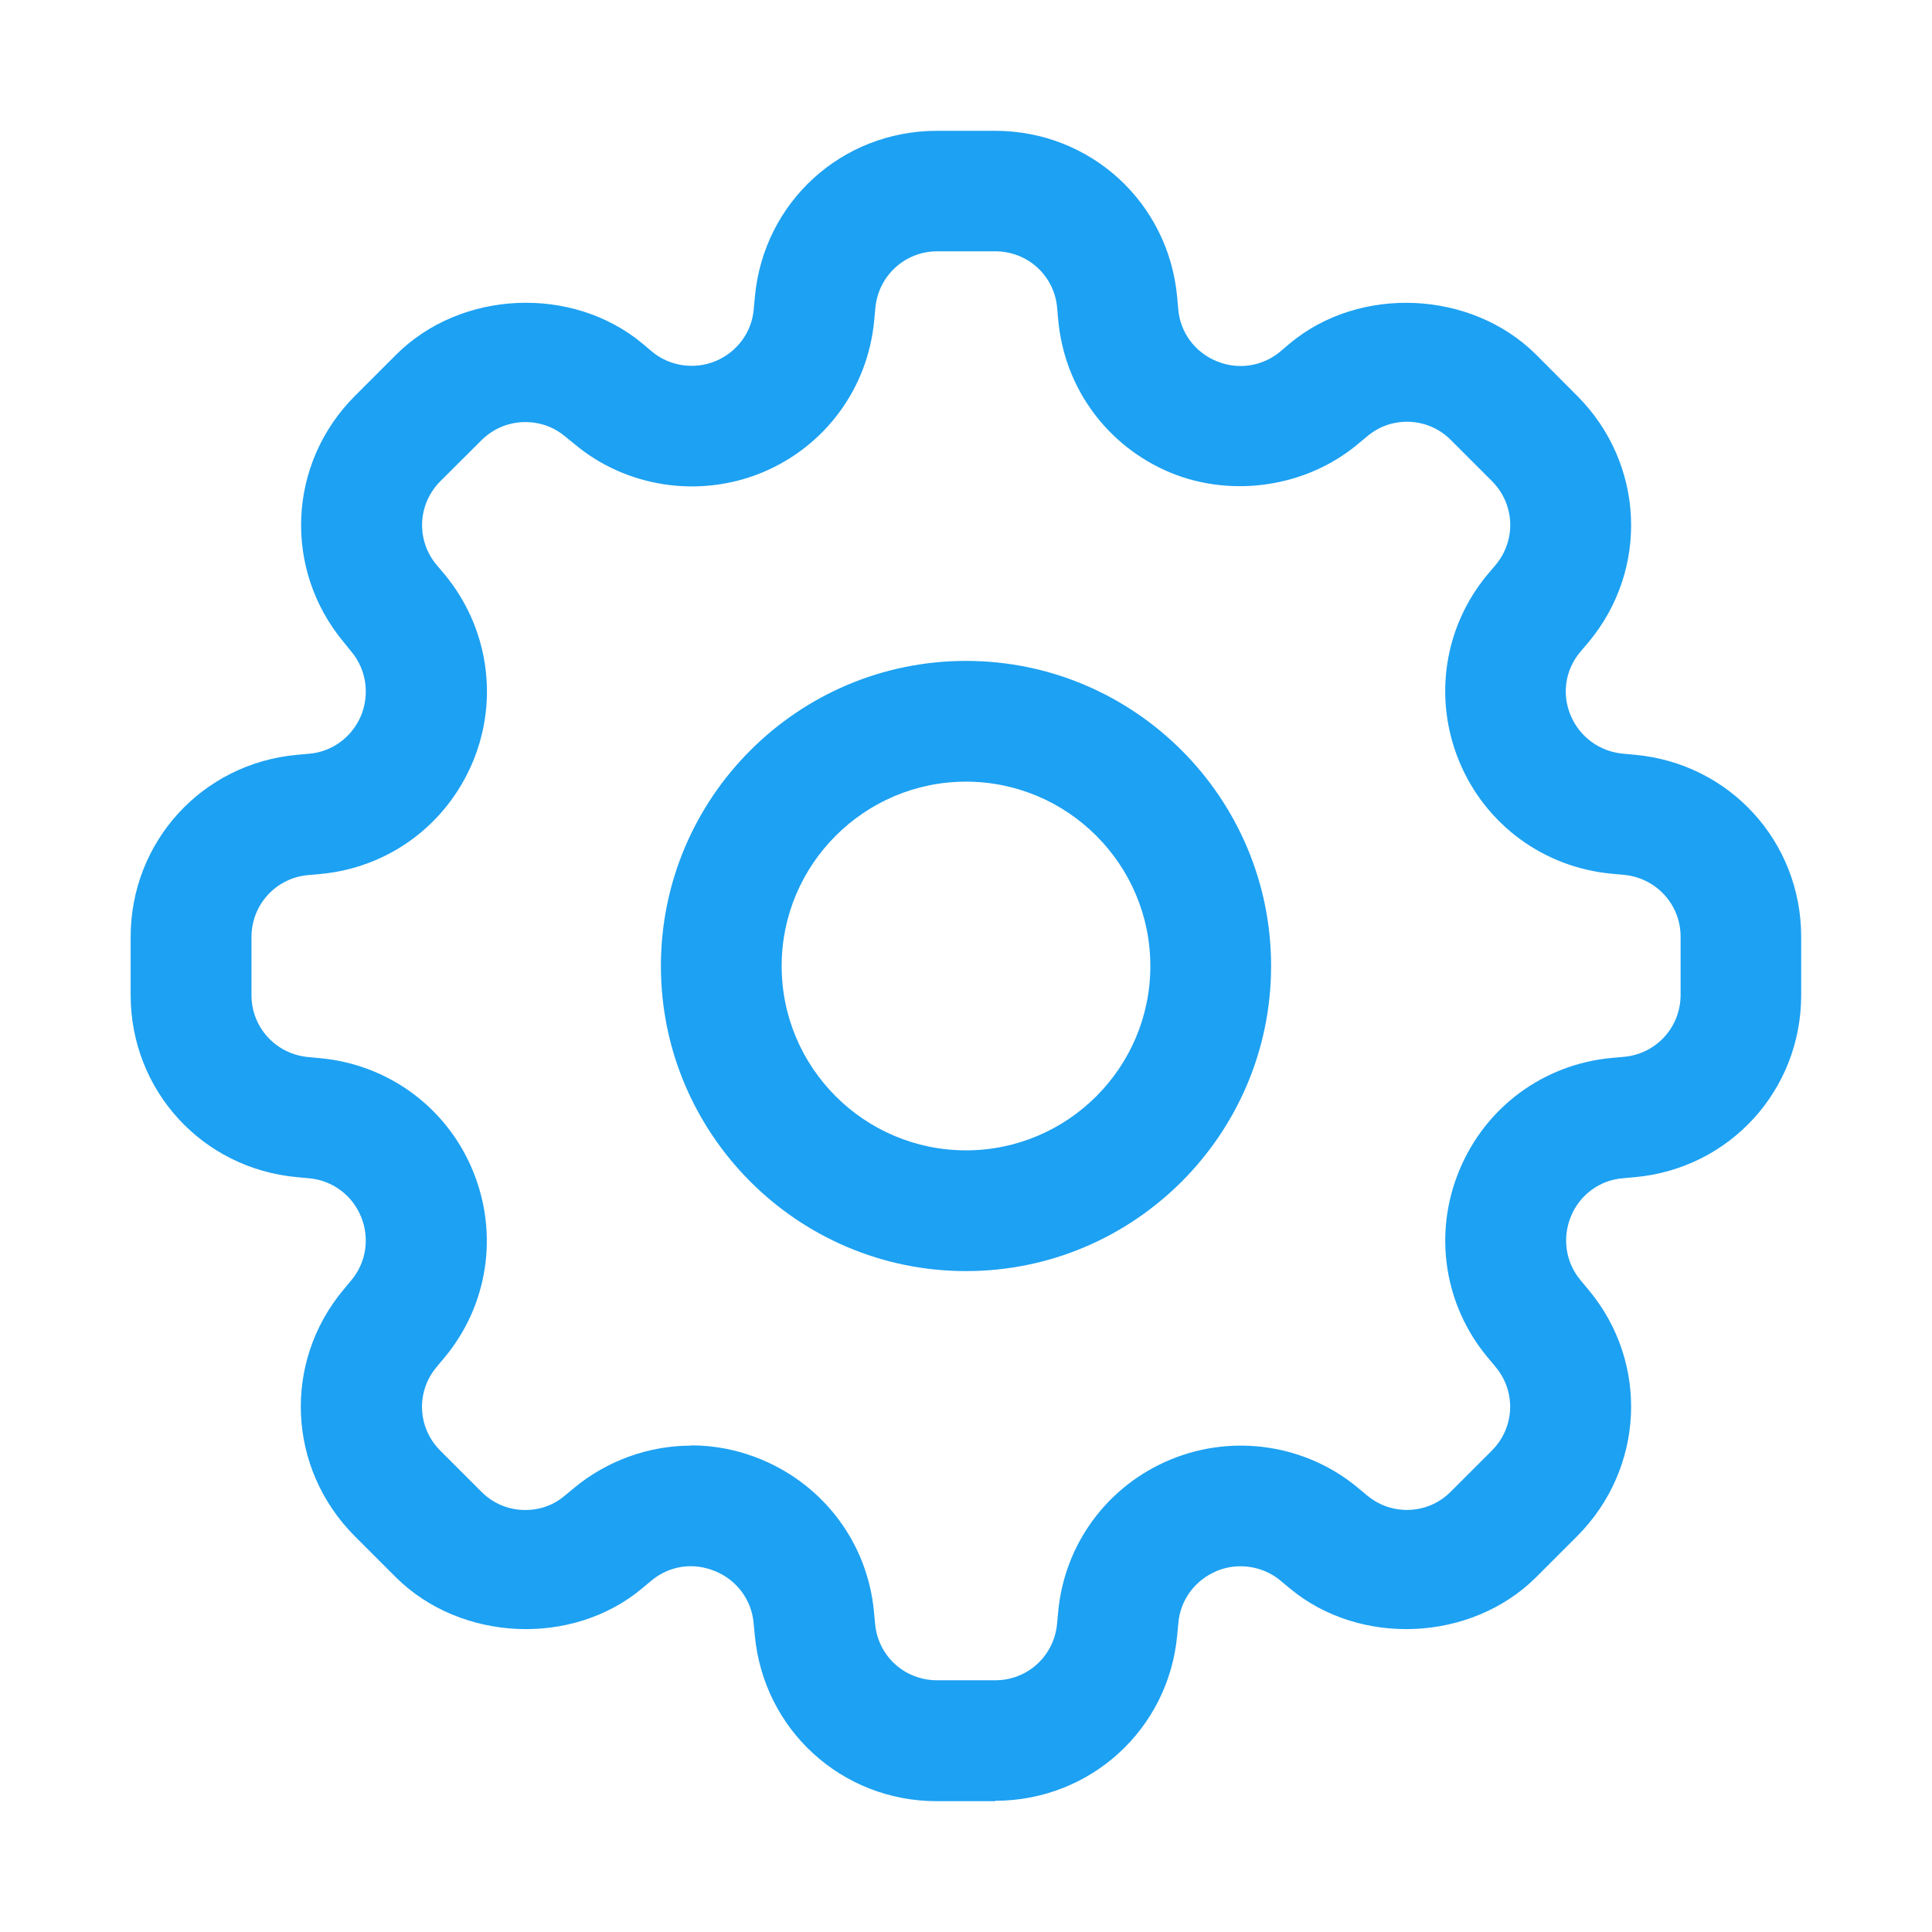
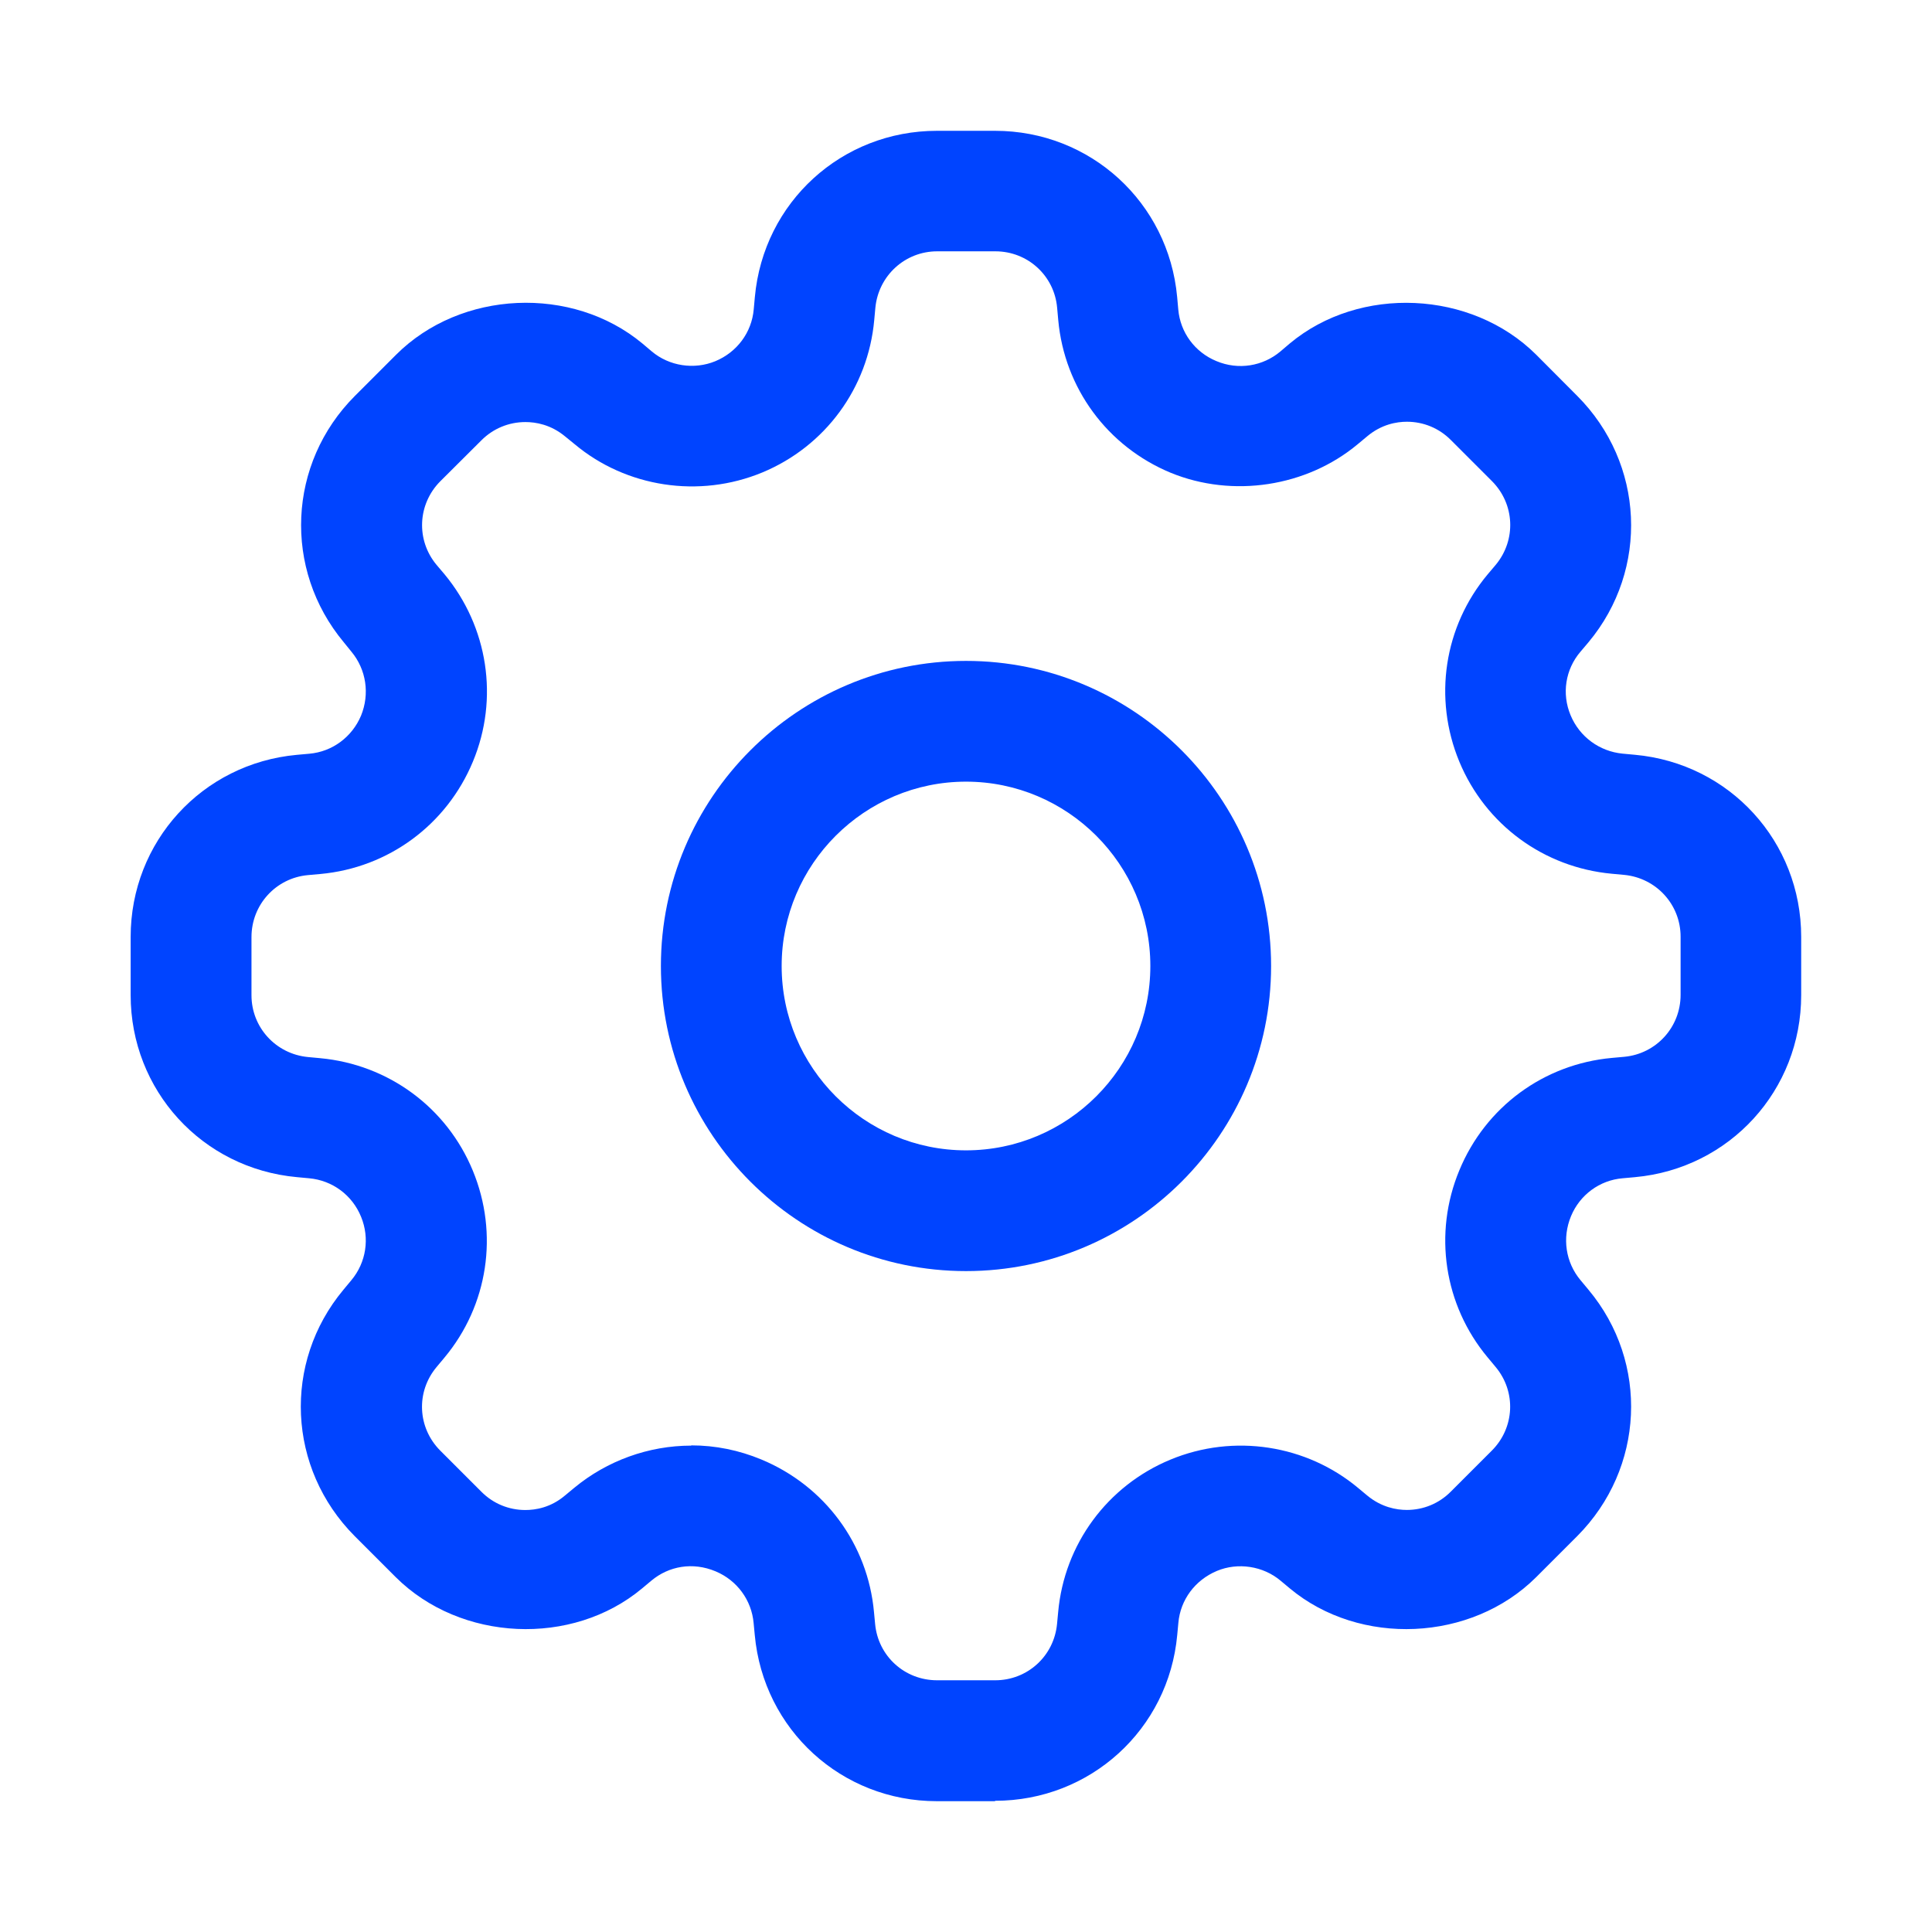
<svg xmlns="http://www.w3.org/2000/svg" width="24" height="24" viewBox="0 0 24 24" fill="none">
-   <path d="M12 8.21C9.91 8.21 8.21 9.91 8.21 12C8.21 14.09 9.91 15.79 12 15.79C14.09 15.79 15.79 14.09 15.79 12C15.79 9.91 14.09 8.21 12 8.21ZM12 14.29C10.738 14.29 9.71 13.264 9.71 12C9.71 10.736 10.74 9.71 12 9.71C13.26 9.71 14.29 10.736 14.29 12C14.29 13.264 13.262 14.29 12 14.29Z" fill="#1DA1F2" />
-   <path d="M12.36 22.375H11.638C10.455 22.375 9.484 21.487 9.376 20.311L9.362 20.164C9.337 19.877 9.155 19.631 8.89 19.52C8.604 19.4 8.308 19.455 8.092 19.635L7.976 19.732C7.108 20.457 5.723 20.395 4.916 19.592L4.406 19.082C3.57 18.242 3.51 16.928 4.266 16.022L4.364 15.904C4.55 15.682 4.594 15.381 4.486 15.117C4.376 14.845 4.128 14.663 3.84 14.637L3.69 14.623C2.51 14.516 1.623 13.543 1.623 12.361V11.639C1.623 10.456 2.511 9.485 3.687 9.377L3.843 9.363C4.128 9.338 4.373 9.156 4.485 8.89C4.595 8.62 4.55 8.317 4.365 8.095L4.271 7.979C3.514 7.071 3.573 5.756 4.408 4.919L4.92 4.407C5.724 3.603 7.108 3.542 7.98 4.267L8.096 4.365C8.314 4.549 8.624 4.595 8.886 4.487C9.156 4.375 9.338 4.129 9.363 3.844L9.377 3.691C9.484 2.511 10.457 1.625 11.639 1.625H12.361C13.544 1.625 14.515 2.513 14.623 3.689L14.637 3.845C14.662 4.13 14.843 4.375 15.109 4.485C15.386 4.602 15.689 4.547 15.903 4.368L16.023 4.266C16.89 3.543 18.277 3.604 19.083 4.406L19.593 4.918C20.429 5.756 20.489 7.071 19.733 7.978L19.633 8.096C19.445 8.316 19.399 8.618 19.51 8.884C19.622 9.154 19.87 9.334 20.156 9.362L20.308 9.376C21.488 9.483 22.375 10.456 22.375 11.638V12.361C22.375 13.544 21.487 14.515 20.311 14.623L20.156 14.637C19.872 14.661 19.626 14.842 19.516 15.107C19.403 15.379 19.449 15.681 19.633 15.902L19.733 16.022C20.489 16.927 20.429 18.242 19.593 19.082L19.083 19.592C18.276 20.396 16.893 20.456 16.023 19.732L15.908 19.636C15.691 19.453 15.378 19.406 15.118 19.514C14.845 19.628 14.663 19.874 14.638 20.16L14.624 20.31C14.517 21.483 13.544 22.37 12.362 22.37L12.36 22.375ZM8.587 17.955C8.887 17.955 9.18 18.015 9.457 18.13C10.247 18.458 10.781 19.184 10.857 20.026L10.871 20.173C10.908 20.573 11.238 20.873 11.641 20.873H12.363C12.763 20.873 13.093 20.573 13.131 20.173L13.145 20.025C13.221 19.183 13.755 18.458 14.537 18.133C15.33 17.803 16.233 17.951 16.87 18.483L16.983 18.577C17.161 18.725 17.349 18.757 17.476 18.757C17.682 18.757 17.876 18.677 18.022 18.53L18.532 18.02C18.816 17.736 18.837 17.29 18.58 16.982L18.48 16.862C17.938 16.212 17.803 15.322 18.128 14.539C18.454 13.749 19.18 13.219 20.022 13.142L20.177 13.128C20.574 13.091 20.877 12.761 20.877 12.358V11.636C20.877 11.236 20.574 10.906 20.175 10.868L20.023 10.854C19.177 10.776 18.453 10.244 18.128 9.461C17.802 8.673 17.938 7.783 18.481 7.134L18.581 7.016C18.838 6.706 18.817 6.26 18.533 5.976L18.023 5.466C17.877 5.319 17.683 5.239 17.477 5.239C17.35 5.239 17.162 5.271 16.985 5.419L16.865 5.519C16.231 6.047 15.315 6.189 14.543 5.873C13.755 5.546 13.223 4.821 13.146 3.977L13.132 3.822C13.097 3.425 12.767 3.122 12.365 3.122H11.642C11.242 3.122 10.912 3.425 10.874 3.824L10.86 3.976C10.784 4.819 10.252 5.544 9.47 5.869C8.683 6.195 7.777 6.052 7.14 5.519L7.022 5.423C6.842 5.273 6.654 5.243 6.527 5.243C6.321 5.243 6.127 5.323 5.981 5.469L5.469 5.979C5.187 6.263 5.166 6.709 5.423 7.017L5.523 7.135C6.063 7.788 6.2 8.679 5.875 9.46C5.548 10.248 4.823 10.78 3.98 10.857L3.824 10.871C3.427 10.908 3.124 11.238 3.124 11.641V12.363C3.124 12.763 3.427 13.093 3.826 13.131L3.976 13.145C4.824 13.223 5.549 13.757 5.873 14.541C6.198 15.327 6.063 16.216 5.52 16.866L5.424 16.981C5.164 17.291 5.186 17.737 5.47 18.021L5.98 18.531C6.126 18.678 6.32 18.758 6.526 18.758C6.653 18.758 6.841 18.728 7.018 18.578L7.134 18.482C7.54 18.146 8.057 17.958 8.587 17.958V17.955Z" fill="#1DA1F2" />
+   <path d="M12 8.21C9.91 8.21 8.21 9.91 8.21 12C8.21 14.09 9.91 15.79 12 15.79C14.09 15.79 15.79 14.09 15.79 12C15.79 9.91 14.09 8.21 12 8.21ZM12 14.29C10.738 14.29 9.71 13.264 9.71 12C9.71 10.736 10.74 9.71 12 9.71C13.26 9.71 14.29 10.736 14.29 12C14.29 13.264 13.262 14.29 12 14.29Z" fill="#0044FF" />
+   <path d="M12.36 22.375H11.638C10.455 22.375 9.484 21.487 9.376 20.311L9.362 20.164C9.337 19.877 9.155 19.631 8.89 19.52C8.604 19.4 8.308 19.455 8.092 19.635L7.976 19.732C7.108 20.457 5.723 20.395 4.916 19.592L4.406 19.082C3.57 18.242 3.51 16.928 4.266 16.022L4.364 15.904C4.55 15.682 4.594 15.381 4.486 15.117C4.376 14.845 4.128 14.663 3.84 14.637L3.69 14.623C2.51 14.516 1.623 13.543 1.623 12.361V11.639C1.623 10.456 2.511 9.485 3.687 9.377L3.843 9.363C4.128 9.338 4.373 9.156 4.485 8.89C4.595 8.62 4.55 8.317 4.365 8.095L4.271 7.979C3.514 7.071 3.573 5.756 4.408 4.919L4.92 4.407C5.724 3.603 7.108 3.542 7.98 4.267L8.096 4.365C8.314 4.549 8.624 4.595 8.886 4.487C9.156 4.375 9.338 4.129 9.363 3.844L9.377 3.691C9.484 2.511 10.457 1.625 11.639 1.625H12.361C13.544 1.625 14.515 2.513 14.623 3.689L14.637 3.845C14.662 4.13 14.843 4.375 15.109 4.485C15.386 4.602 15.689 4.547 15.903 4.368L16.023 4.266C16.89 3.543 18.277 3.604 19.083 4.406L19.593 4.918C20.429 5.756 20.489 7.071 19.733 7.978L19.633 8.096C19.445 8.316 19.399 8.618 19.51 8.884C19.622 9.154 19.87 9.334 20.156 9.362L20.308 9.376C21.488 9.483 22.375 10.456 22.375 11.638V12.361C22.375 13.544 21.487 14.515 20.311 14.623L20.156 14.637C19.872 14.661 19.626 14.842 19.516 15.107C19.403 15.379 19.449 15.681 19.633 15.902L19.733 16.022C20.489 16.927 20.429 18.242 19.593 19.082L19.083 19.592C18.276 20.396 16.893 20.456 16.023 19.732L15.908 19.636C15.691 19.453 15.378 19.406 15.118 19.514C14.845 19.628 14.663 19.874 14.638 20.16L14.624 20.31C14.517 21.483 13.544 22.37 12.362 22.37L12.36 22.375ZM8.587 17.955C8.887 17.955 9.18 18.015 9.457 18.13C10.247 18.458 10.781 19.184 10.857 20.026L10.871 20.173C10.908 20.573 11.238 20.873 11.641 20.873H12.363C12.763 20.873 13.093 20.573 13.131 20.173L13.145 20.025C13.221 19.183 13.755 18.458 14.537 18.133C15.33 17.803 16.233 17.951 16.87 18.483L16.983 18.577C17.161 18.725 17.349 18.757 17.476 18.757C17.682 18.757 17.876 18.677 18.022 18.53L18.532 18.02C18.816 17.736 18.837 17.29 18.58 16.982L18.48 16.862C17.938 16.212 17.803 15.322 18.128 14.539C18.454 13.749 19.18 13.219 20.022 13.142L20.177 13.128C20.574 13.091 20.877 12.761 20.877 12.358V11.636C20.877 11.236 20.574 10.906 20.175 10.868L20.023 10.854C19.177 10.776 18.453 10.244 18.128 9.461C17.802 8.673 17.938 7.783 18.481 7.134L18.581 7.016C18.838 6.706 18.817 6.26 18.533 5.976L18.023 5.466C17.877 5.319 17.683 5.239 17.477 5.239C17.35 5.239 17.162 5.271 16.985 5.419L16.865 5.519C16.231 6.047 15.315 6.189 14.543 5.873C13.755 5.546 13.223 4.821 13.146 3.977L13.132 3.822C13.097 3.425 12.767 3.122 12.365 3.122H11.642C11.242 3.122 10.912 3.425 10.874 3.824L10.86 3.976C10.784 4.819 10.252 5.544 9.47 5.869C8.683 6.195 7.777 6.052 7.14 5.519L7.022 5.423C6.842 5.273 6.654 5.243 6.527 5.243C6.321 5.243 6.127 5.323 5.981 5.469L5.469 5.979C5.187 6.263 5.166 6.709 5.423 7.017L5.523 7.135C6.063 7.788 6.2 8.679 5.875 9.46C5.548 10.248 4.823 10.78 3.98 10.857L3.824 10.871C3.427 10.908 3.124 11.238 3.124 11.641V12.363C3.124 12.763 3.427 13.093 3.826 13.131L3.976 13.145C4.824 13.223 5.549 13.757 5.873 14.541C6.198 15.327 6.063 16.216 5.52 16.866L5.424 16.981C5.164 17.291 5.186 17.737 5.47 18.021L5.98 18.531C6.126 18.678 6.32 18.758 6.526 18.758C6.653 18.758 6.841 18.728 7.018 18.578L7.134 18.482C7.54 18.146 8.057 17.958 8.587 17.958V17.955Z" fill="#0044FF" />
</svg>
